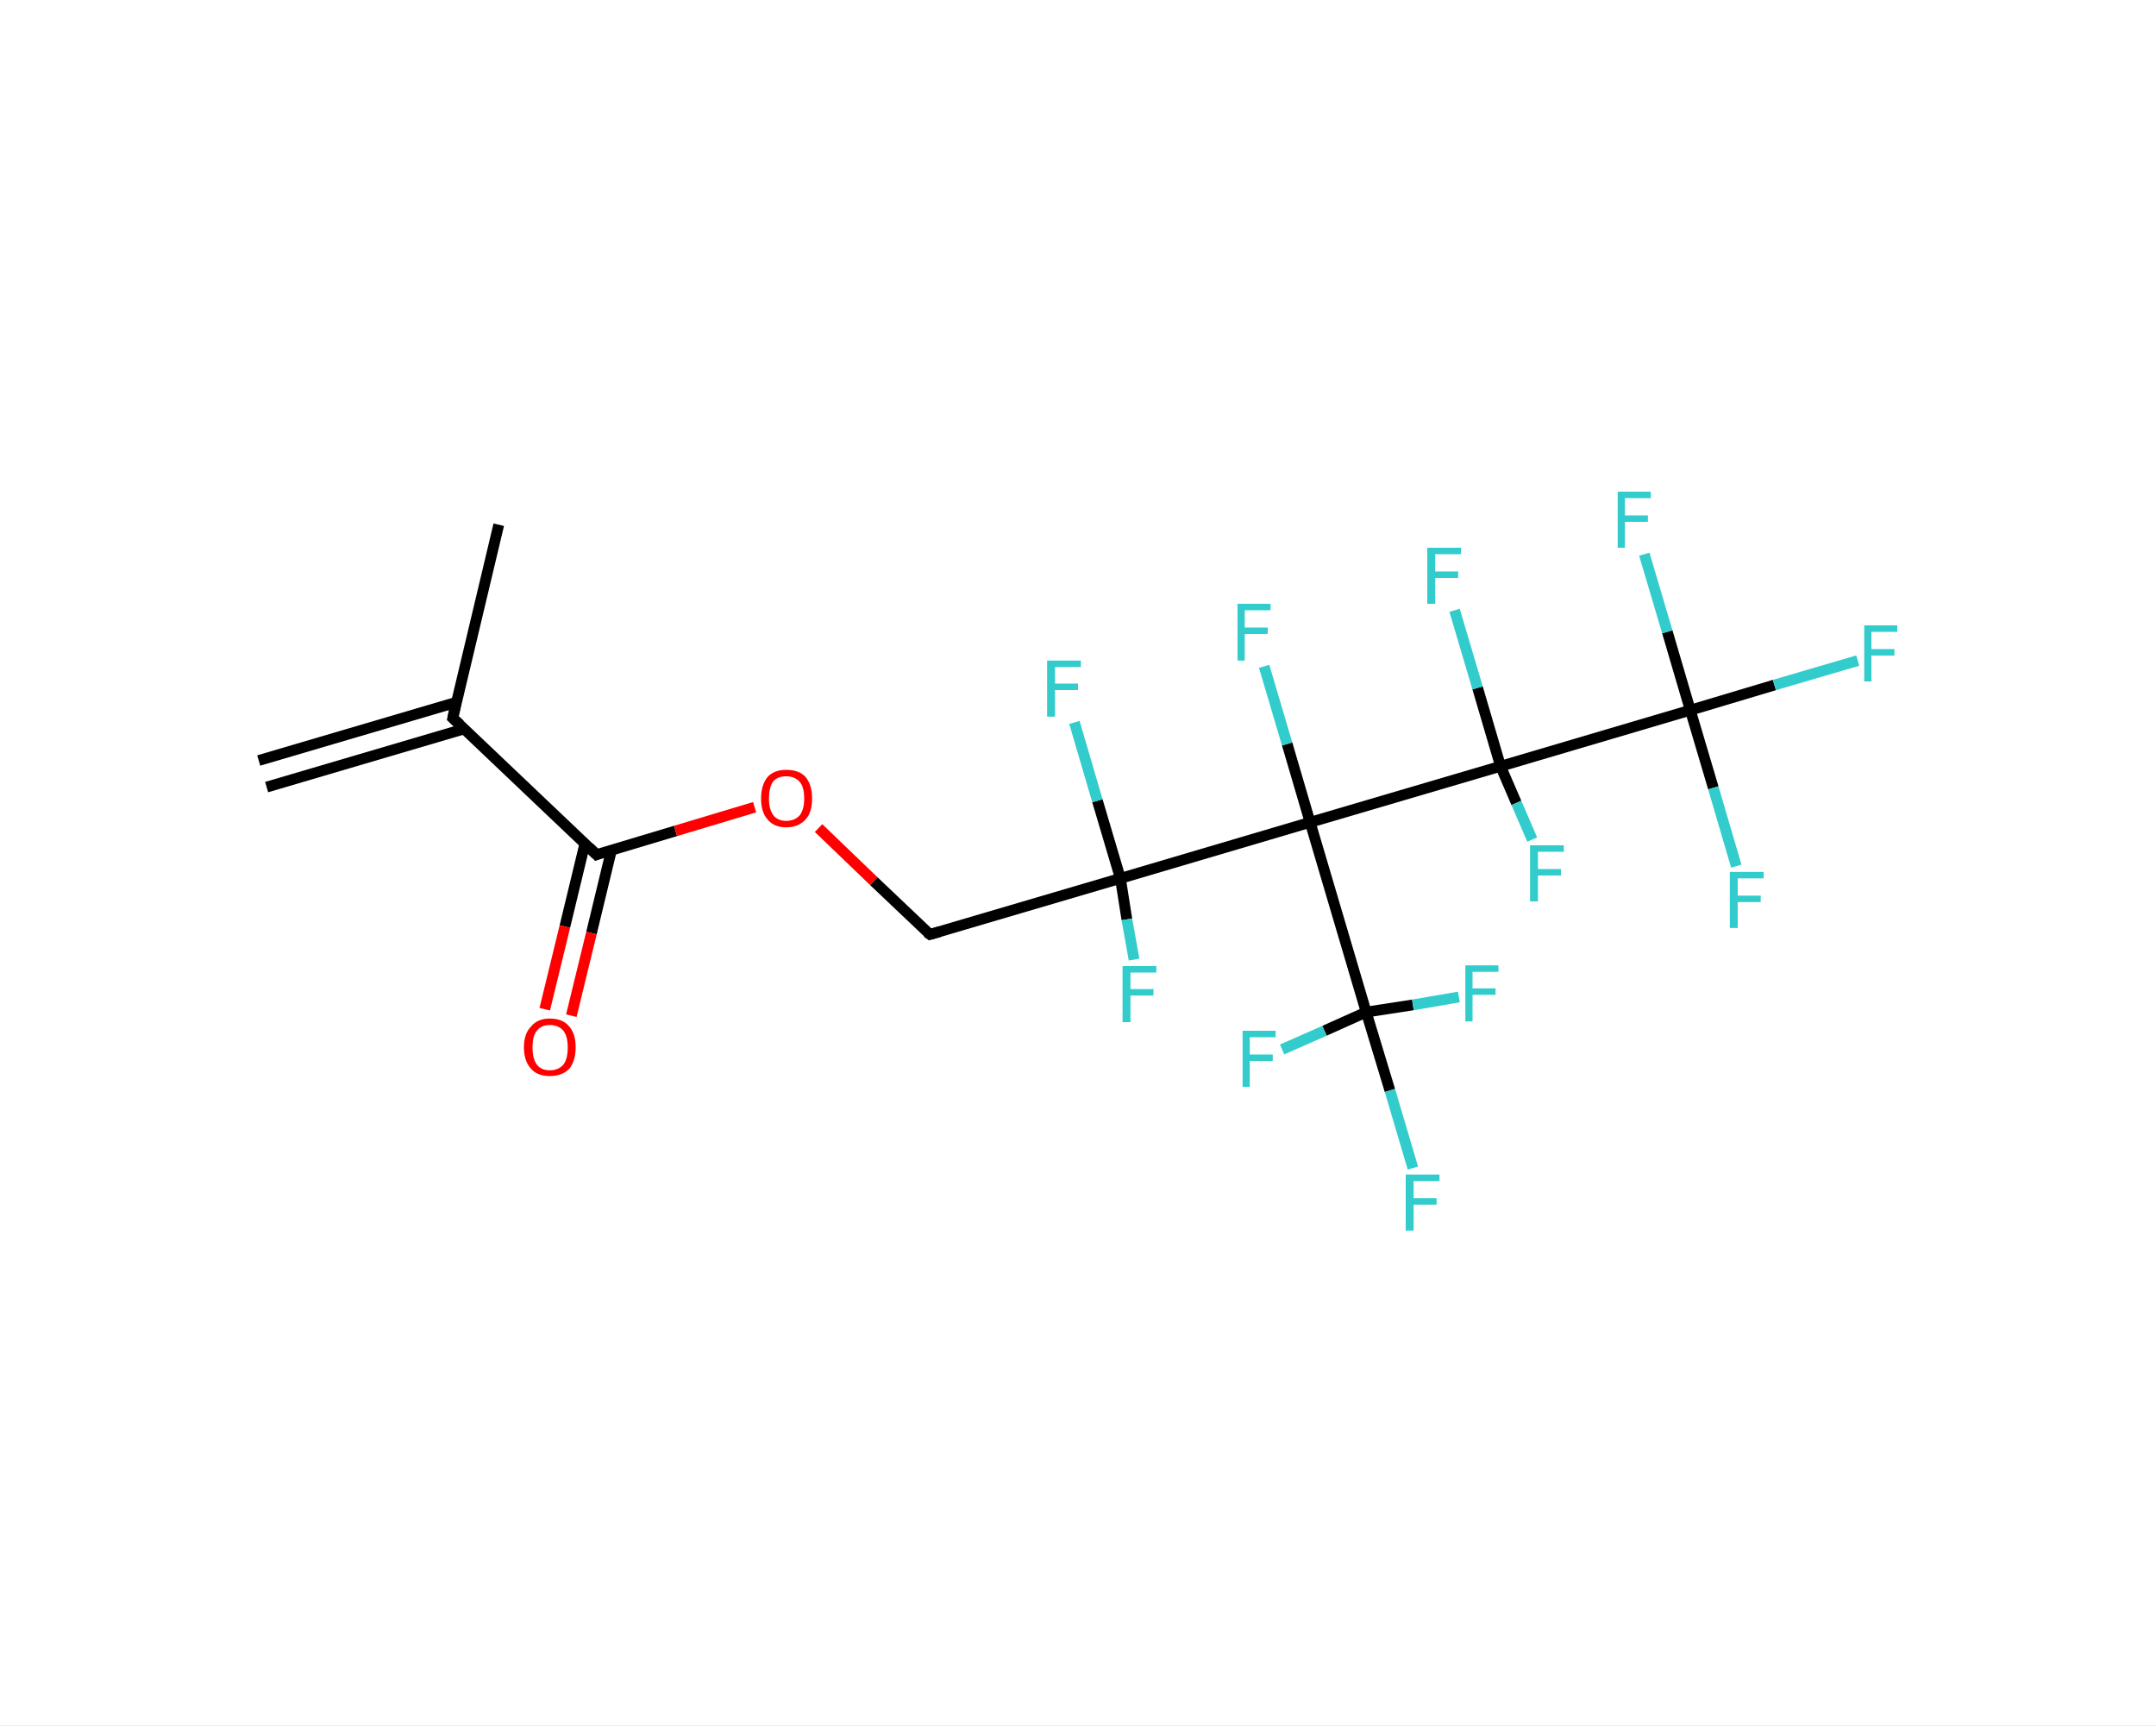
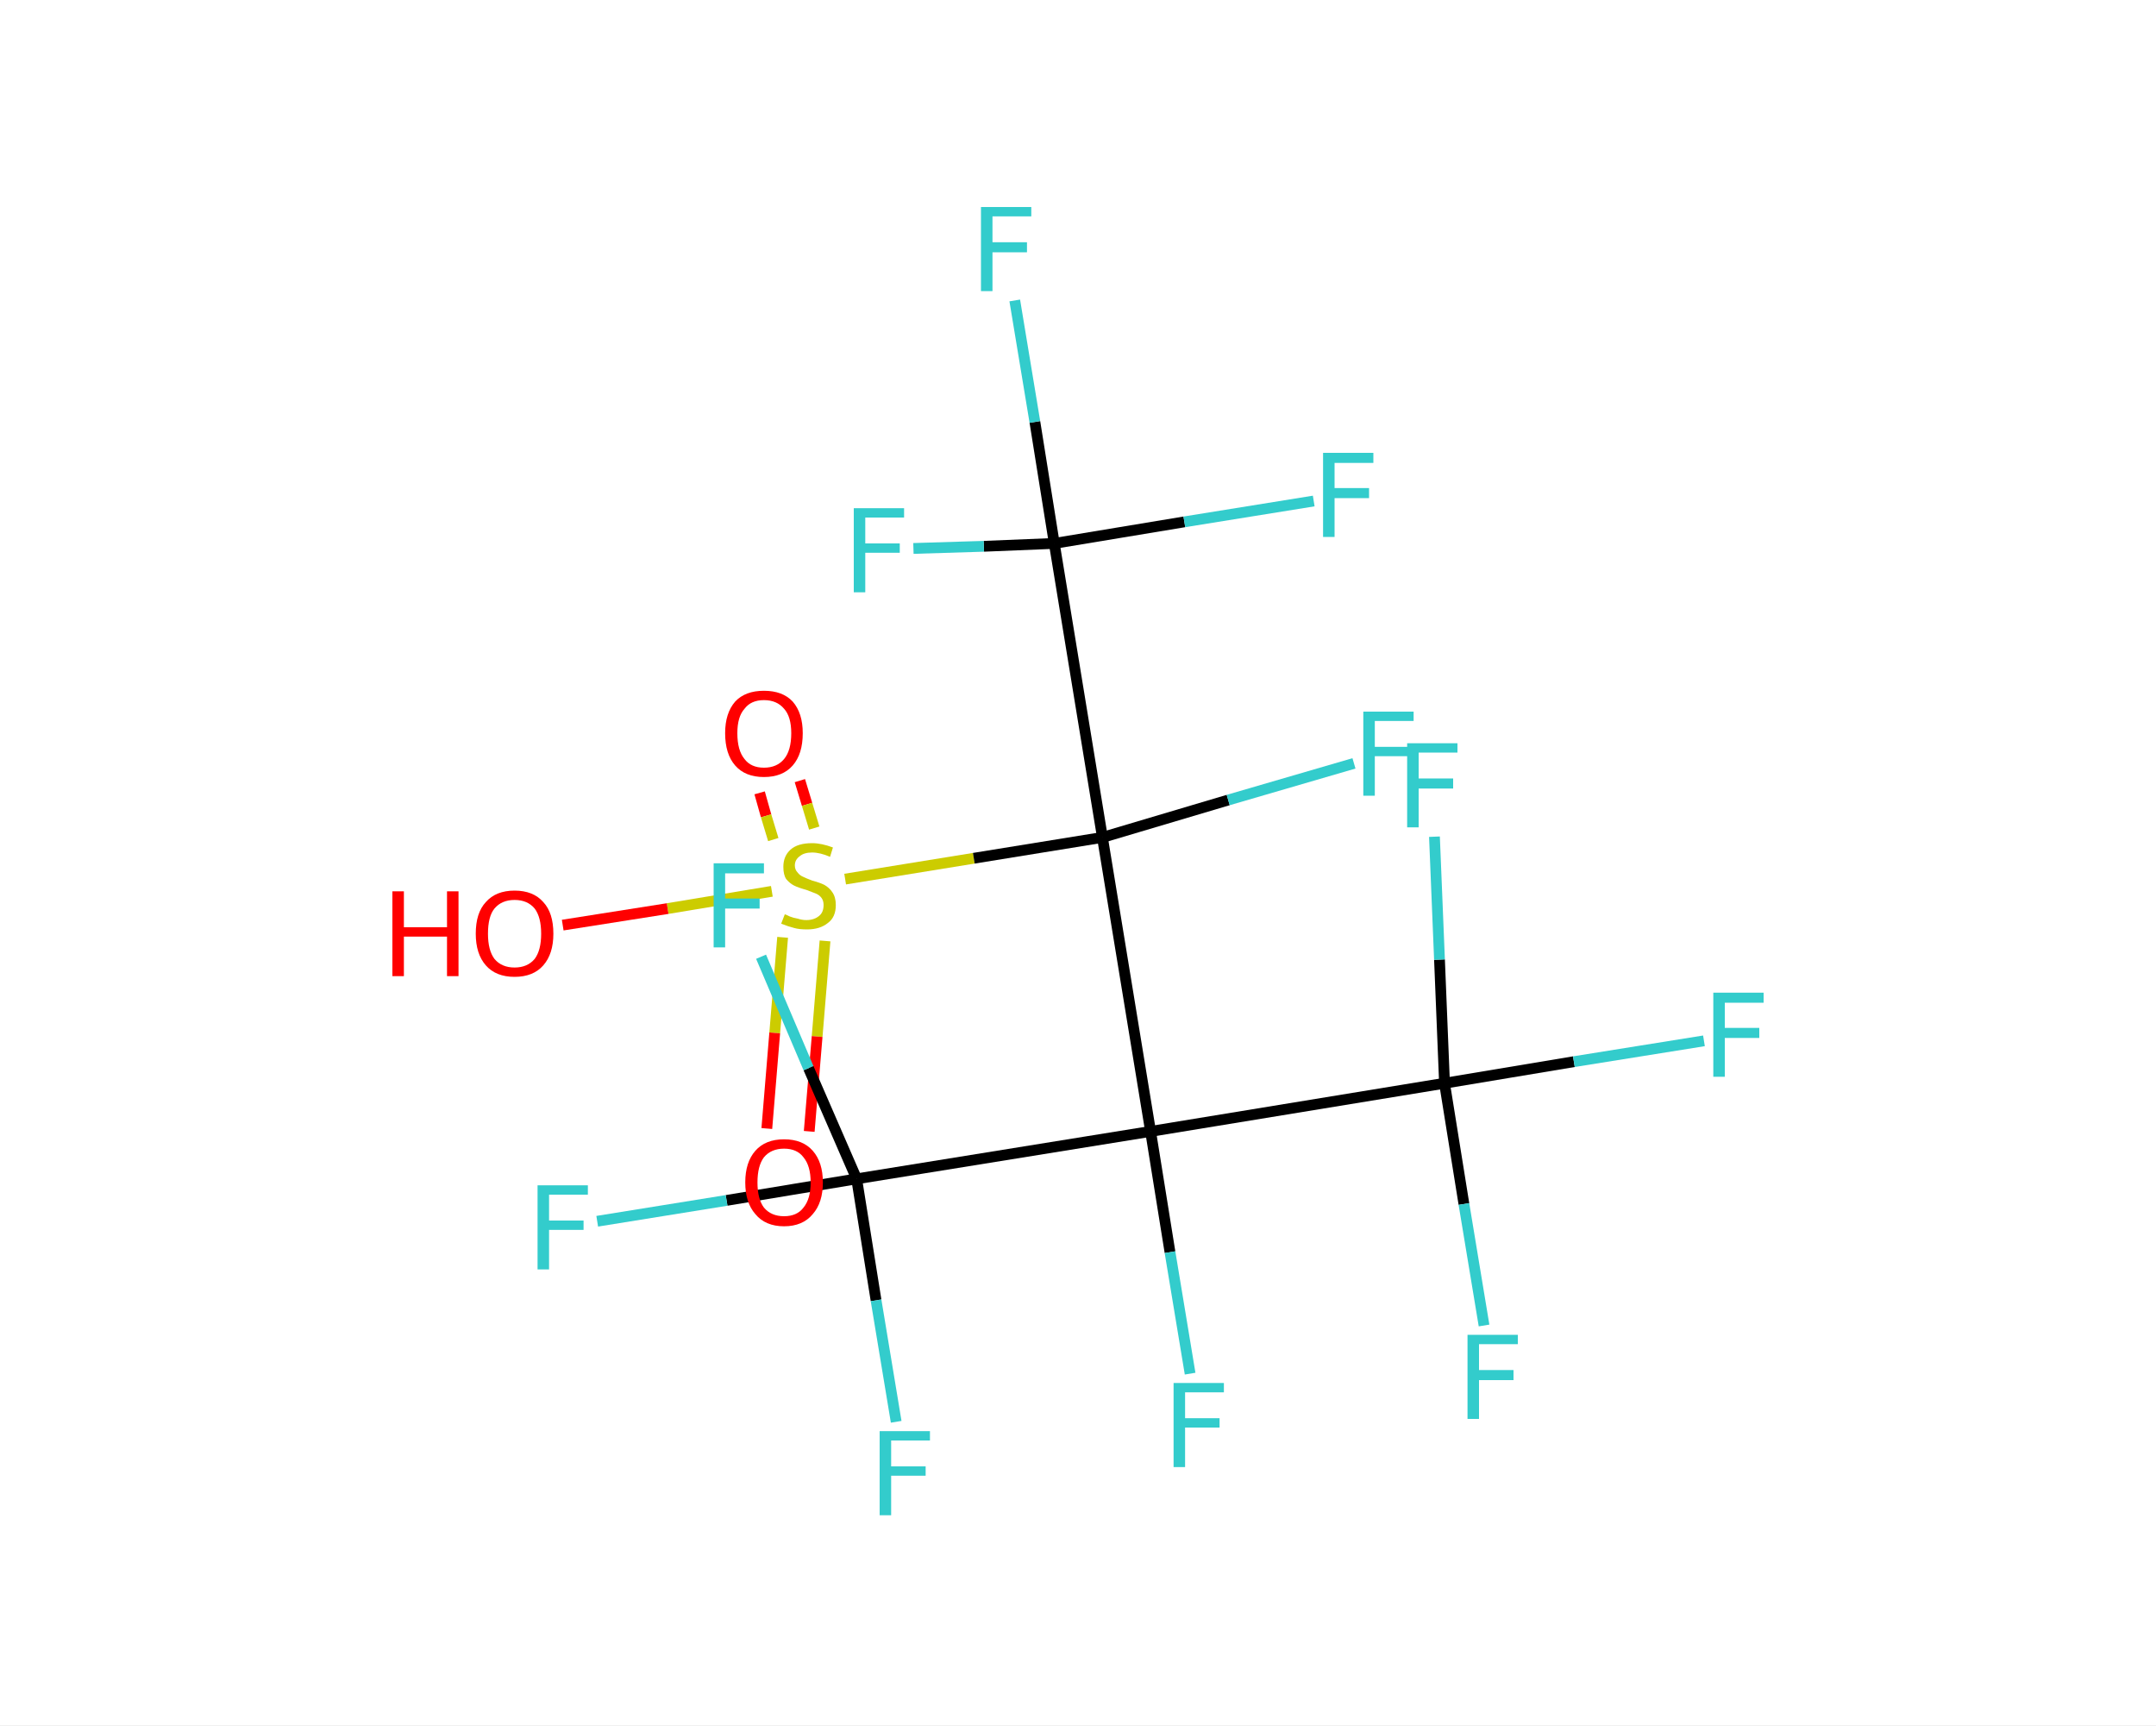
<svg xmlns="http://www.w3.org/2000/svg" version="1.1" baseProfile="full" xml:space="preserve" width="300px" height="240px" viewBox="0 0 300 240">
  <rect style="opacity:1.0;fill:#FFFFFF;stroke:none" width="300.0" height="240.0" x="0.0" y="0.0"> </rect>
-   <path class="bond-0 atom-0 atom-1" d="M 36.0,105.8 L 63.5,97.7" style="fill:none;fill-rule:evenodd;stroke:#000000;stroke-width:1.5px;stroke-linecap:butt;stroke-linejoin:miter;stroke-opacity:1" />
-   <path class="bond-0 atom-0 atom-1" d="M 37.1,109.5 L 64.6,101.4" style="fill:none;fill-rule:evenodd;stroke:#000000;stroke-width:1.5px;stroke-linecap:butt;stroke-linejoin:miter;stroke-opacity:1" />
-   <path class="bond-1 atom-1 atom-2" d="M 63.0,99.9 L 69.4,73.0" style="fill:none;fill-rule:evenodd;stroke:#000000;stroke-width:1.5px;stroke-linecap:butt;stroke-linejoin:miter;stroke-opacity:1" />
-   <path class="bond-2 atom-1 atom-3" d="M 63.0,99.9 L 83.0,118.9" style="fill:none;fill-rule:evenodd;stroke:#000000;stroke-width:1.5px;stroke-linecap:butt;stroke-linejoin:miter;stroke-opacity:1" />
-   <path class="bond-3 atom-3 atom-4" d="M 81.4,117.3 L 78.6,128.9" style="fill:none;fill-rule:evenodd;stroke:#000000;stroke-width:1.5px;stroke-linecap:butt;stroke-linejoin:miter;stroke-opacity:1" />
-   <path class="bond-3 atom-3 atom-4" d="M 78.6,128.9 L 75.8,140.4" style="fill:none;fill-rule:evenodd;stroke:#FF0000;stroke-width:1.5px;stroke-linecap:butt;stroke-linejoin:miter;stroke-opacity:1" />
-   <path class="bond-3 atom-3 atom-4" d="M 85.1,118.2 L 82.3,129.8" style="fill:none;fill-rule:evenodd;stroke:#000000;stroke-width:1.5px;stroke-linecap:butt;stroke-linejoin:miter;stroke-opacity:1" />
-   <path class="bond-3 atom-3 atom-4" d="M 82.3,129.8 L 79.5,141.3" style="fill:none;fill-rule:evenodd;stroke:#FF0000;stroke-width:1.5px;stroke-linecap:butt;stroke-linejoin:miter;stroke-opacity:1" />
-   <path class="bond-4 atom-3 atom-5" d="M 83.0,118.9 L 94.0,115.6" style="fill:none;fill-rule:evenodd;stroke:#000000;stroke-width:1.5px;stroke-linecap:butt;stroke-linejoin:miter;stroke-opacity:1" />
-   <path class="bond-4 atom-3 atom-5" d="M 94.0,115.6 L 105.0,112.3" style="fill:none;fill-rule:evenodd;stroke:#FF0000;stroke-width:1.5px;stroke-linecap:butt;stroke-linejoin:miter;stroke-opacity:1" />
-   <path class="bond-5 atom-5 atom-6" d="M 113.9,115.2 L 121.6,122.6" style="fill:none;fill-rule:evenodd;stroke:#FF0000;stroke-width:1.5px;stroke-linecap:butt;stroke-linejoin:miter;stroke-opacity:1" />
-   <path class="bond-5 atom-5 atom-6" d="M 121.6,122.6 L 129.4,130.0" style="fill:none;fill-rule:evenodd;stroke:#000000;stroke-width:1.5px;stroke-linecap:butt;stroke-linejoin:miter;stroke-opacity:1" />
-   <path class="bond-6 atom-6 atom-7" d="M 129.4,130.0 L 155.9,122.2" style="fill:none;fill-rule:evenodd;stroke:#000000;stroke-width:1.5px;stroke-linecap:butt;stroke-linejoin:miter;stroke-opacity:1" />
-   <path class="bond-7 atom-7 atom-8" d="M 155.9,122.2 L 156.8,127.9" style="fill:none;fill-rule:evenodd;stroke:#000000;stroke-width:1.5px;stroke-linecap:butt;stroke-linejoin:miter;stroke-opacity:1" />
-   <path class="bond-7 atom-7 atom-8" d="M 156.8,127.9 L 157.8,133.5" style="fill:none;fill-rule:evenodd;stroke:#33CCCC;stroke-width:1.5px;stroke-linecap:butt;stroke-linejoin:miter;stroke-opacity:1" />
-   <path class="bond-8 atom-7 atom-9" d="M 155.9,122.2 L 152.7,111.4" style="fill:none;fill-rule:evenodd;stroke:#000000;stroke-width:1.5px;stroke-linecap:butt;stroke-linejoin:miter;stroke-opacity:1" />
-   <path class="bond-8 atom-7 atom-9" d="M 152.7,111.4 L 149.5,100.5" style="fill:none;fill-rule:evenodd;stroke:#33CCCC;stroke-width:1.5px;stroke-linecap:butt;stroke-linejoin:miter;stroke-opacity:1" />
-   <path class="bond-9 atom-7 atom-10" d="M 155.9,122.2 L 182.3,114.4" style="fill:none;fill-rule:evenodd;stroke:#000000;stroke-width:1.5px;stroke-linecap:butt;stroke-linejoin:miter;stroke-opacity:1" />
-   <path class="bond-10 atom-10 atom-11" d="M 182.3,114.4 L 179.1,103.5" style="fill:none;fill-rule:evenodd;stroke:#000000;stroke-width:1.5px;stroke-linecap:butt;stroke-linejoin:miter;stroke-opacity:1" />
-   <path class="bond-10 atom-10 atom-11" d="M 179.1,103.5 L 175.9,92.7" style="fill:none;fill-rule:evenodd;stroke:#33CCCC;stroke-width:1.5px;stroke-linecap:butt;stroke-linejoin:miter;stroke-opacity:1" />
-   <path class="bond-11 atom-10 atom-12" d="M 182.3,114.4 L 190.1,140.8" style="fill:none;fill-rule:evenodd;stroke:#000000;stroke-width:1.5px;stroke-linecap:butt;stroke-linejoin:miter;stroke-opacity:1" />
-   <path class="bond-12 atom-12 atom-13" d="M 190.1,140.8 L 193.4,151.7" style="fill:none;fill-rule:evenodd;stroke:#000000;stroke-width:1.5px;stroke-linecap:butt;stroke-linejoin:miter;stroke-opacity:1" />
-   <path class="bond-12 atom-12 atom-13" d="M 193.4,151.7 L 196.6,162.5" style="fill:none;fill-rule:evenodd;stroke:#33CCCC;stroke-width:1.5px;stroke-linecap:butt;stroke-linejoin:miter;stroke-opacity:1" />
-   <path class="bond-13 atom-12 atom-14" d="M 190.1,140.8 L 196.6,139.8" style="fill:none;fill-rule:evenodd;stroke:#000000;stroke-width:1.5px;stroke-linecap:butt;stroke-linejoin:miter;stroke-opacity:1" />
-   <path class="bond-13 atom-12 atom-14" d="M 196.6,139.8 L 203.0,138.7" style="fill:none;fill-rule:evenodd;stroke:#33CCCC;stroke-width:1.5px;stroke-linecap:butt;stroke-linejoin:miter;stroke-opacity:1" />
-   <path class="bond-14 atom-12 atom-15" d="M 190.1,140.8 L 184.3,143.4" style="fill:none;fill-rule:evenodd;stroke:#000000;stroke-width:1.5px;stroke-linecap:butt;stroke-linejoin:miter;stroke-opacity:1" />
-   <path class="bond-14 atom-12 atom-15" d="M 184.3,143.4 L 178.4,146.0" style="fill:none;fill-rule:evenodd;stroke:#33CCCC;stroke-width:1.5px;stroke-linecap:butt;stroke-linejoin:miter;stroke-opacity:1" />
-   <path class="bond-15 atom-10 atom-16" d="M 182.3,114.4 L 208.8,106.6" style="fill:none;fill-rule:evenodd;stroke:#000000;stroke-width:1.5px;stroke-linecap:butt;stroke-linejoin:miter;stroke-opacity:1" />
-   <path class="bond-16 atom-16 atom-17" d="M 208.8,106.6 L 205.6,95.7" style="fill:none;fill-rule:evenodd;stroke:#000000;stroke-width:1.5px;stroke-linecap:butt;stroke-linejoin:miter;stroke-opacity:1" />
-   <path class="bond-16 atom-16 atom-17" d="M 205.6,95.7 L 202.4,84.9" style="fill:none;fill-rule:evenodd;stroke:#33CCCC;stroke-width:1.5px;stroke-linecap:butt;stroke-linejoin:miter;stroke-opacity:1" />
-   <path class="bond-17 atom-16 atom-18" d="M 208.8,106.6 L 211.0,111.7" style="fill:none;fill-rule:evenodd;stroke:#000000;stroke-width:1.5px;stroke-linecap:butt;stroke-linejoin:miter;stroke-opacity:1" />
-   <path class="bond-17 atom-16 atom-18" d="M 211.0,111.7 L 213.2,116.8" style="fill:none;fill-rule:evenodd;stroke:#33CCCC;stroke-width:1.5px;stroke-linecap:butt;stroke-linejoin:miter;stroke-opacity:1" />
-   <path class="bond-18 atom-16 atom-19" d="M 208.8,106.6 L 235.2,98.8" style="fill:none;fill-rule:evenodd;stroke:#000000;stroke-width:1.5px;stroke-linecap:butt;stroke-linejoin:miter;stroke-opacity:1" />
-   <path class="bond-19 atom-19 atom-20" d="M 235.2,98.8 L 246.9,95.3" style="fill:none;fill-rule:evenodd;stroke:#000000;stroke-width:1.5px;stroke-linecap:butt;stroke-linejoin:miter;stroke-opacity:1" />
-   <path class="bond-19 atom-19 atom-20" d="M 246.9,95.3 L 258.5,91.9" style="fill:none;fill-rule:evenodd;stroke:#33CCCC;stroke-width:1.5px;stroke-linecap:butt;stroke-linejoin:miter;stroke-opacity:1" />
-   <path class="bond-20 atom-19 atom-21" d="M 235.2,98.8 L 238.4,109.6" style="fill:none;fill-rule:evenodd;stroke:#000000;stroke-width:1.5px;stroke-linecap:butt;stroke-linejoin:miter;stroke-opacity:1" />
-   <path class="bond-20 atom-19 atom-21" d="M 238.4,109.6 L 241.6,120.5" style="fill:none;fill-rule:evenodd;stroke:#33CCCC;stroke-width:1.5px;stroke-linecap:butt;stroke-linejoin:miter;stroke-opacity:1" />
-   <path class="bond-21 atom-19 atom-22" d="M 235.2,98.8 L 232.0,87.9" style="fill:none;fill-rule:evenodd;stroke:#000000;stroke-width:1.5px;stroke-linecap:butt;stroke-linejoin:miter;stroke-opacity:1" />
-   <path class="bond-21 atom-19 atom-22" d="M 232.0,87.9 L 228.8,77.1" style="fill:none;fill-rule:evenodd;stroke:#33CCCC;stroke-width:1.5px;stroke-linecap:butt;stroke-linejoin:miter;stroke-opacity:1" />
-   <path d="M 63.3,98.5 L 63.0,99.9 L 64.0,100.8" style="fill:none;stroke:#000000;stroke-width:1.5px;stroke-linecap:butt;stroke-linejoin:miter;stroke-miterlimit:10;stroke-opacity:1;" />
-   <path d="M 82.0,117.9 L 83.0,118.9 L 83.5,118.7" style="fill:none;stroke:#000000;stroke-width:1.5px;stroke-linecap:butt;stroke-linejoin:miter;stroke-miterlimit:10;stroke-opacity:1;" />
-   <path d="M 129.0,129.7 L 129.4,130.0 L 130.8,129.6" style="fill:none;stroke:#000000;stroke-width:1.5px;stroke-linecap:butt;stroke-linejoin:miter;stroke-miterlimit:10;stroke-opacity:1;" />
-   <path class="atom-4" d="M 72.9 145.7 Q 72.9 143.8, 73.9 142.8 Q 74.8 141.7, 76.5 141.7 Q 78.3 141.7, 79.2 142.8 Q 80.1 143.8, 80.1 145.7 Q 80.1 147.6, 79.2 148.7 Q 78.2 149.7, 76.5 149.7 Q 74.8 149.7, 73.9 148.7 Q 72.9 147.6, 72.9 145.7 M 76.5 148.9 Q 77.7 148.9, 78.4 148.1 Q 79.0 147.3, 79.0 145.7 Q 79.0 144.2, 78.4 143.4 Q 77.7 142.6, 76.5 142.6 Q 75.3 142.6, 74.7 143.4 Q 74.1 144.1, 74.1 145.7 Q 74.1 147.3, 74.7 148.1 Q 75.3 148.9, 76.5 148.9 " fill="#FF0000" />
-   <path class="atom-5" d="M 105.9 111.1 Q 105.9 109.2, 106.8 108.1 Q 107.7 107.1, 109.4 107.1 Q 111.2 107.1, 112.1 108.1 Q 113.0 109.2, 113.0 111.1 Q 113.0 113.0, 112.1 114.0 Q 111.1 115.1, 109.4 115.1 Q 107.7 115.1, 106.8 114.0 Q 105.9 113.0, 105.9 111.1 M 109.4 114.2 Q 110.6 114.2, 111.3 113.4 Q 111.9 112.6, 111.9 111.1 Q 111.9 109.5, 111.3 108.8 Q 110.6 108.0, 109.4 108.0 Q 108.2 108.0, 107.6 108.7 Q 107.0 109.5, 107.0 111.1 Q 107.0 112.6, 107.6 113.4 Q 108.2 114.2, 109.4 114.2 " fill="#FF0000" />
-   <path class="atom-8" d="M 156.2 134.4 L 160.9 134.4 L 160.9 135.3 L 157.3 135.3 L 157.3 137.6 L 160.5 137.6 L 160.5 138.5 L 157.3 138.5 L 157.3 142.2 L 156.2 142.2 L 156.2 134.4 " fill="#33CCCC" />
-   <path class="atom-9" d="M 145.7 91.9 L 150.4 91.9 L 150.4 92.8 L 146.8 92.8 L 146.8 95.1 L 150.0 95.1 L 150.0 96.0 L 146.8 96.0 L 146.8 99.7 L 145.7 99.7 L 145.7 91.9 " fill="#33CCCC" />
-   <path class="atom-11" d="M 172.2 84.0 L 176.8 84.0 L 176.8 84.9 L 173.2 84.9 L 173.2 87.3 L 176.4 87.3 L 176.4 88.2 L 173.2 88.2 L 173.2 91.9 L 172.2 91.9 L 172.2 84.0 " fill="#33CCCC" />
-   <path class="atom-13" d="M 195.6 163.4 L 200.3 163.4 L 200.3 164.3 L 196.7 164.3 L 196.7 166.7 L 199.9 166.7 L 199.9 167.6 L 196.7 167.6 L 196.7 171.2 L 195.6 171.2 L 195.6 163.4 " fill="#33CCCC" />
-   <path class="atom-14" d="M 203.9 134.3 L 208.5 134.3 L 208.5 135.2 L 204.9 135.2 L 204.9 137.5 L 208.1 137.5 L 208.1 138.4 L 204.9 138.4 L 204.9 142.1 L 203.9 142.1 L 203.9 134.3 " fill="#33CCCC" />
-   <path class="atom-15" d="M 172.9 143.4 L 177.5 143.4 L 177.5 144.3 L 173.9 144.3 L 173.9 146.7 L 177.1 146.7 L 177.1 147.6 L 173.9 147.6 L 173.9 151.2 L 172.9 151.2 L 172.9 143.4 " fill="#33CCCC" />
-   <path class="atom-17" d="M 198.6 76.2 L 203.3 76.2 L 203.3 77.1 L 199.7 77.1 L 199.7 79.5 L 202.9 79.5 L 202.9 80.4 L 199.7 80.4 L 199.7 84.0 L 198.6 84.0 L 198.6 76.2 " fill="#33CCCC" />
-   <path class="atom-18" d="M 212.9 117.6 L 217.6 117.6 L 217.6 118.5 L 214.0 118.5 L 214.0 120.9 L 217.2 120.9 L 217.2 121.8 L 214.0 121.8 L 214.0 125.4 L 212.9 125.4 L 212.9 117.6 " fill="#33CCCC" />
-   <path class="atom-20" d="M 259.4 87.0 L 264.0 87.0 L 264.0 87.9 L 260.4 87.9 L 260.4 90.3 L 263.6 90.3 L 263.6 91.2 L 260.4 91.2 L 260.4 94.8 L 259.4 94.8 L 259.4 87.0 " fill="#33CCCC" />
-   <path class="atom-21" d="M 240.7 121.3 L 245.4 121.3 L 245.4 122.2 L 241.8 122.2 L 241.8 124.6 L 245.0 124.6 L 245.0 125.5 L 241.8 125.5 L 241.8 129.1 L 240.7 129.1 L 240.7 121.3 " fill="#33CCCC" />
-   <path class="atom-22" d="M 225.1 68.4 L 229.7 68.4 L 229.7 69.3 L 226.1 69.3 L 226.1 71.7 L 229.3 71.7 L 229.3 72.6 L 226.1 72.6 L 226.1 76.2 L 225.1 76.2 L 225.1 68.4 " fill="#33CCCC" />
+   <path class="bond-0 atom-0 atom-1" d="M 111.3,108.6 L 112.3,111.9" style="fill:none;fill-rule:evenodd;stroke:#FF0000;stroke-width:1.5px;stroke-linecap:butt;stroke-linejoin:miter;stroke-opacity:1" />
+   <path class="bond-0 atom-0 atom-1" d="M 112.3,111.9 L 113.3,115.2" style="fill:none;fill-rule:evenodd;stroke:#CCCC00;stroke-width:1.5px;stroke-linecap:butt;stroke-linejoin:miter;stroke-opacity:1" />
+   <path class="bond-0 atom-0 atom-1" d="M 105.7,110.3 L 106.6,113.5" style="fill:none;fill-rule:evenodd;stroke:#FF0000;stroke-width:1.5px;stroke-linecap:butt;stroke-linejoin:miter;stroke-opacity:1" />
+   <path class="bond-0 atom-0 atom-1" d="M 106.6,113.5 L 107.6,116.8" style="fill:none;fill-rule:evenodd;stroke:#CCCC00;stroke-width:1.5px;stroke-linecap:butt;stroke-linejoin:miter;stroke-opacity:1" />
+   <path class="bond-1 atom-1 atom-2" d="M 108.9,130.4 L 107.8,143.7" style="fill:none;fill-rule:evenodd;stroke:#CCCC00;stroke-width:1.5px;stroke-linecap:butt;stroke-linejoin:miter;stroke-opacity:1" />
+   <path class="bond-1 atom-1 atom-2" d="M 107.8,143.7 L 106.7,157.0" style="fill:none;fill-rule:evenodd;stroke:#FF0000;stroke-width:1.5px;stroke-linecap:butt;stroke-linejoin:miter;stroke-opacity:1" />
+   <path class="bond-1 atom-1 atom-2" d="M 114.8,130.9 L 113.7,144.2" style="fill:none;fill-rule:evenodd;stroke:#CCCC00;stroke-width:1.5px;stroke-linecap:butt;stroke-linejoin:miter;stroke-opacity:1" />
+   <path class="bond-1 atom-1 atom-2" d="M 113.7,144.2 L 112.6,157.4" style="fill:none;fill-rule:evenodd;stroke:#FF0000;stroke-width:1.5px;stroke-linecap:butt;stroke-linejoin:miter;stroke-opacity:1" />
+   <path class="bond-2 atom-1 atom-3" d="M 107.4,124.0 L 92.9,126.4" style="fill:none;fill-rule:evenodd;stroke:#CCCC00;stroke-width:1.5px;stroke-linecap:butt;stroke-linejoin:miter;stroke-opacity:1" />
+   <path class="bond-2 atom-1 atom-3" d="M 92.9,126.4 L 78.3,128.7" style="fill:none;fill-rule:evenodd;stroke:#FF0000;stroke-width:1.5px;stroke-linecap:butt;stroke-linejoin:miter;stroke-opacity:1" />
+   <path class="bond-3 atom-1 atom-4" d="M 117.6,122.3 L 135.5,119.4" style="fill:none;fill-rule:evenodd;stroke:#CCCC00;stroke-width:1.5px;stroke-linecap:butt;stroke-linejoin:miter;stroke-opacity:1" />
+   <path class="bond-3 atom-1 atom-4" d="M 135.5,119.4 L 153.4,116.5" style="fill:none;fill-rule:evenodd;stroke:#000000;stroke-width:1.5px;stroke-linecap:butt;stroke-linejoin:miter;stroke-opacity:1" />
+   <path class="bond-4 atom-4 atom-5" d="M 153.4,116.5 L 170.9,111.3" style="fill:none;fill-rule:evenodd;stroke:#000000;stroke-width:1.5px;stroke-linecap:butt;stroke-linejoin:miter;stroke-opacity:1" />
+   <path class="bond-4 atom-4 atom-5" d="M 170.9,111.3 L 188.4,106.2" style="fill:none;fill-rule:evenodd;stroke:#33CCCC;stroke-width:1.5px;stroke-linecap:butt;stroke-linejoin:miter;stroke-opacity:1" />
+   <path class="bond-5 atom-4 atom-6" d="M 153.4,116.5 L 146.7,75.6" style="fill:none;fill-rule:evenodd;stroke:#000000;stroke-width:1.5px;stroke-linecap:butt;stroke-linejoin:miter;stroke-opacity:1" />
+   <path class="bond-6 atom-6 atom-7" d="M 146.7,75.6 L 144.0,58.7" style="fill:none;fill-rule:evenodd;stroke:#000000;stroke-width:1.5px;stroke-linecap:butt;stroke-linejoin:miter;stroke-opacity:1" />
+   <path class="bond-6 atom-6 atom-7" d="M 144.0,58.7 L 141.2,41.8" style="fill:none;fill-rule:evenodd;stroke:#33CCCC;stroke-width:1.5px;stroke-linecap:butt;stroke-linejoin:miter;stroke-opacity:1" />
+   <path class="bond-7 atom-6 atom-8" d="M 146.7,75.6 L 136.9,76.0" style="fill:none;fill-rule:evenodd;stroke:#000000;stroke-width:1.5px;stroke-linecap:butt;stroke-linejoin:miter;stroke-opacity:1" />
+   <path class="bond-7 atom-6 atom-8" d="M 136.9,76.0 L 127.1,76.3" style="fill:none;fill-rule:evenodd;stroke:#33CCCC;stroke-width:1.5px;stroke-linecap:butt;stroke-linejoin:miter;stroke-opacity:1" />
+   <path class="bond-8 atom-6 atom-9" d="M 146.7,75.6 L 164.8,72.6" style="fill:none;fill-rule:evenodd;stroke:#000000;stroke-width:1.5px;stroke-linecap:butt;stroke-linejoin:miter;stroke-opacity:1" />
+   <path class="bond-8 atom-6 atom-9" d="M 164.8,72.6 L 182.8,69.7" style="fill:none;fill-rule:evenodd;stroke:#33CCCC;stroke-width:1.5px;stroke-linecap:butt;stroke-linejoin:miter;stroke-opacity:1" />
+   <path class="bond-9 atom-4 atom-10" d="M 153.4,116.5 L 160.1,157.4" style="fill:none;fill-rule:evenodd;stroke:#000000;stroke-width:1.5px;stroke-linecap:butt;stroke-linejoin:miter;stroke-opacity:1" />
+   <path class="bond-10 atom-10 atom-11" d="M 160.1,157.4 L 162.8,174.2" style="fill:none;fill-rule:evenodd;stroke:#000000;stroke-width:1.5px;stroke-linecap:butt;stroke-linejoin:miter;stroke-opacity:1" />
+   <path class="bond-10 atom-10 atom-11" d="M 162.8,174.2 L 165.6,191.1" style="fill:none;fill-rule:evenodd;stroke:#33CCCC;stroke-width:1.5px;stroke-linecap:butt;stroke-linejoin:miter;stroke-opacity:1" />
+   <path class="bond-11 atom-10 atom-12" d="M 160.1,157.4 L 201.0,150.7" style="fill:none;fill-rule:evenodd;stroke:#000000;stroke-width:1.5px;stroke-linecap:butt;stroke-linejoin:miter;stroke-opacity:1" />
+   <path class="bond-12 atom-12 atom-13" d="M 201.0,150.7 L 219.0,147.7" style="fill:none;fill-rule:evenodd;stroke:#000000;stroke-width:1.5px;stroke-linecap:butt;stroke-linejoin:miter;stroke-opacity:1" />
+   <path class="bond-12 atom-12 atom-13" d="M 219.0,147.7 L 237.1,144.8" style="fill:none;fill-rule:evenodd;stroke:#33CCCC;stroke-width:1.5px;stroke-linecap:butt;stroke-linejoin:miter;stroke-opacity:1" />
+   <path class="bond-13 atom-12 atom-14" d="M 201.0,150.7 L 203.7,167.5" style="fill:none;fill-rule:evenodd;stroke:#000000;stroke-width:1.5px;stroke-linecap:butt;stroke-linejoin:miter;stroke-opacity:1" />
+   <path class="bond-13 atom-12 atom-14" d="M 203.7,167.5 L 206.5,184.4" style="fill:none;fill-rule:evenodd;stroke:#33CCCC;stroke-width:1.5px;stroke-linecap:butt;stroke-linejoin:miter;stroke-opacity:1" />
+   <path class="bond-14 atom-12 atom-15" d="M 201.0,150.7 L 200.3,133.5" style="fill:none;fill-rule:evenodd;stroke:#000000;stroke-width:1.5px;stroke-linecap:butt;stroke-linejoin:miter;stroke-opacity:1" />
+   <path class="bond-14 atom-12 atom-15" d="M 200.3,133.5 L 199.6,116.4" style="fill:none;fill-rule:evenodd;stroke:#33CCCC;stroke-width:1.5px;stroke-linecap:butt;stroke-linejoin:miter;stroke-opacity:1" />
+   <path class="bond-15 atom-10 atom-16" d="M 160.1,157.4 L 119.2,164.0" style="fill:none;fill-rule:evenodd;stroke:#000000;stroke-width:1.5px;stroke-linecap:butt;stroke-linejoin:miter;stroke-opacity:1" />
+   <path class="bond-16 atom-16 atom-17" d="M 119.2,164.0 L 101.1,167.0" style="fill:none;fill-rule:evenodd;stroke:#000000;stroke-width:1.5px;stroke-linecap:butt;stroke-linejoin:miter;stroke-opacity:1" />
+   <path class="bond-16 atom-16 atom-17" d="M 101.1,167.0 L 83.1,169.9" style="fill:none;fill-rule:evenodd;stroke:#33CCCC;stroke-width:1.5px;stroke-linecap:butt;stroke-linejoin:miter;stroke-opacity:1" />
+   <path class="bond-17 atom-16 atom-18" d="M 119.2,164.0 L 121.9,180.9" style="fill:none;fill-rule:evenodd;stroke:#000000;stroke-width:1.5px;stroke-linecap:butt;stroke-linejoin:miter;stroke-opacity:1" />
+   <path class="bond-17 atom-16 atom-18" d="M 121.9,180.9 L 124.7,197.8" style="fill:none;fill-rule:evenodd;stroke:#33CCCC;stroke-width:1.5px;stroke-linecap:butt;stroke-linejoin:miter;stroke-opacity:1" />
+   <path class="bond-18 atom-16 atom-19" d="M 119.2,164.0 L 112.5,148.6" style="fill:none;fill-rule:evenodd;stroke:#000000;stroke-width:1.5px;stroke-linecap:butt;stroke-linejoin:miter;stroke-opacity:1" />
+   <path class="bond-18 atom-16 atom-19" d="M 112.5,148.6 L 105.9,133.1" style="fill:none;fill-rule:evenodd;stroke:#33CCCC;stroke-width:1.5px;stroke-linecap:butt;stroke-linejoin:miter;stroke-opacity:1" />
+   <path class="atom-0" d="M 100.9 102.0 Q 100.9 99.2, 102.3 97.6 Q 103.7 96.1, 106.3 96.1 Q 108.9 96.1, 110.3 97.6 Q 111.7 99.2, 111.7 102.0 Q 111.7 104.9, 110.3 106.5 Q 108.9 108.1, 106.3 108.1 Q 103.7 108.1, 102.3 106.5 Q 100.9 104.9, 100.9 102.0 M 106.3 106.8 Q 108.1 106.8, 109.1 105.6 Q 110.1 104.4, 110.1 102.0 Q 110.1 99.7, 109.1 98.6 Q 108.1 97.4, 106.3 97.4 Q 104.5 97.4, 103.6 98.6 Q 102.6 99.7, 102.6 102.0 Q 102.6 104.4, 103.6 105.6 Q 104.5 106.8, 106.3 106.8 " fill="#FF0000" />
+   <path class="atom-1" d="M 109.2 127.2 Q 109.3 127.2, 109.9 127.5 Q 110.4 127.7, 111.0 127.8 Q 111.6 128.0, 112.2 128.0 Q 113.3 128.0, 114.0 127.4 Q 114.6 126.9, 114.6 125.9 Q 114.6 125.3, 114.3 124.9 Q 114.0 124.5, 113.5 124.3 Q 113.0 124.1, 112.2 123.8 Q 111.1 123.5, 110.5 123.2 Q 109.9 122.9, 109.4 122.3 Q 109.0 121.7, 109.0 120.6 Q 109.0 119.1, 110.0 118.2 Q 111.0 117.3, 113.0 117.3 Q 114.3 117.3, 115.9 117.9 L 115.5 119.2 Q 114.1 118.6, 113.0 118.6 Q 111.9 118.6, 111.3 119.1 Q 110.6 119.6, 110.6 120.4 Q 110.6 121.0, 111.0 121.4 Q 111.3 121.8, 111.8 122.0 Q 112.2 122.2, 113.0 122.5 Q 114.1 122.8, 114.7 123.1 Q 115.4 123.5, 115.8 124.1 Q 116.3 124.8, 116.3 125.9 Q 116.3 127.6, 115.2 128.4 Q 114.1 129.3, 112.3 129.3 Q 111.2 129.3, 110.5 129.1 Q 109.7 128.9, 108.7 128.5 L 109.2 127.2 " fill="#CCCC00" />
+   <path class="atom-2" d="M 103.7 164.5 Q 103.7 161.7, 105.1 160.1 Q 106.5 158.5, 109.1 158.5 Q 111.7 158.5, 113.1 160.1 Q 114.5 161.7, 114.5 164.5 Q 114.5 167.3, 113.1 168.9 Q 111.7 170.6, 109.1 170.6 Q 106.5 170.6, 105.1 168.9 Q 103.7 167.3, 103.7 164.5 M 109.1 169.2 Q 110.9 169.2, 111.8 168.0 Q 112.8 166.8, 112.8 164.5 Q 112.8 162.2, 111.8 161.0 Q 110.9 159.8, 109.1 159.8 Q 107.3 159.8, 106.3 161.0 Q 105.4 162.2, 105.4 164.5 Q 105.4 166.8, 106.3 168.0 Q 107.3 169.2, 109.1 169.2 " fill="#FF0000" />
+   <path class="atom-3" d="M 54.6 124.0 L 56.2 124.0 L 56.2 129.0 L 62.2 129.0 L 62.2 124.0 L 63.8 124.0 L 63.8 135.8 L 62.2 135.8 L 62.2 130.3 L 56.2 130.3 L 56.2 135.8 L 54.6 135.8 L 54.6 124.0 " fill="#FF0000" />
+   <path class="atom-3" d="M 66.2 129.9 Q 66.2 127.0, 67.6 125.5 Q 69.0 123.9, 71.6 123.9 Q 74.2 123.9, 75.6 125.5 Q 77.0 127.0, 77.0 129.9 Q 77.0 132.7, 75.6 134.3 Q 74.2 135.9, 71.6 135.9 Q 69.0 135.9, 67.6 134.3 Q 66.2 132.7, 66.2 129.9 M 71.6 134.6 Q 73.4 134.6, 74.4 133.4 Q 75.3 132.2, 75.3 129.9 Q 75.3 127.6, 74.4 126.4 Q 73.4 125.2, 71.6 125.2 Q 69.8 125.2, 68.8 126.4 Q 67.9 127.5, 67.9 129.9 Q 67.9 132.2, 68.8 133.4 Q 69.8 134.6, 71.6 134.6 " fill="#FF0000" />
+   <path class="atom-5" d="M 189.7 99.0 L 196.7 99.0 L 196.7 100.3 L 191.3 100.3 L 191.3 103.9 L 196.1 103.9 L 196.1 105.2 L 191.3 105.2 L 191.3 110.7 L 189.7 110.7 L 189.7 99.0 " fill="#33CCCC" />
+   <path class="atom-7" d="M 136.5 28.8 L 143.5 28.8 L 143.5 30.1 L 138.1 30.1 L 138.1 33.7 L 142.9 33.7 L 142.9 35.1 L 138.1 35.1 L 138.1 40.5 L 136.5 40.5 L 136.5 28.8 " fill="#33CCCC" />
+   <path class="atom-8" d="M 118.8 70.7 L 125.8 70.7 L 125.8 72.0 L 120.4 72.0 L 120.4 75.6 L 125.2 75.6 L 125.2 76.9 L 120.4 76.9 L 120.4 82.4 L 118.8 82.4 L 118.8 70.7 " fill="#33CCCC" />
+   <path class="atom-9" d="M 184.1 63.0 L 191.1 63.0 L 191.1 64.4 L 185.7 64.4 L 185.7 67.9 L 190.5 67.9 L 190.5 69.3 L 185.7 69.3 L 185.7 74.7 L 184.1 74.7 L 184.1 63.0 " fill="#33CCCC" />
+   <path class="atom-11" d="M 163.3 192.4 L 170.3 192.4 L 170.3 193.7 L 164.9 193.7 L 164.9 197.3 L 169.7 197.3 L 169.7 198.6 L 164.9 198.6 L 164.9 204.1 L 163.3 204.1 L 163.3 192.4 " fill="#33CCCC" />
+   <path class="atom-13" d="M 238.4 138.1 L 245.4 138.1 L 245.4 139.5 L 240.0 139.5 L 240.0 143.0 L 244.8 143.0 L 244.8 144.4 L 240.0 144.4 L 240.0 149.8 L 238.4 149.8 L 238.4 138.1 " fill="#33CCCC" />
+   <path class="atom-14" d="M 204.2 185.7 L 211.2 185.7 L 211.2 187.0 L 205.8 187.0 L 205.8 190.6 L 210.6 190.6 L 210.6 192.0 L 205.8 192.0 L 205.8 197.4 L 204.2 197.4 L 204.2 185.7 " fill="#33CCCC" />
+   <path class="atom-15" d="M 195.8 103.4 L 202.8 103.4 L 202.8 104.7 L 197.4 104.7 L 197.4 108.3 L 202.2 108.3 L 202.2 109.7 L 197.4 109.7 L 197.4 115.1 L 195.8 115.1 L 195.8 103.4 " fill="#33CCCC" />
+   <path class="atom-17" d="M 74.8 164.9 L 81.8 164.9 L 81.8 166.2 L 76.4 166.2 L 76.4 169.8 L 81.2 169.8 L 81.2 171.1 L 76.4 171.1 L 76.4 176.6 L 74.8 176.6 L 74.8 164.9 " fill="#33CCCC" />
+   <path class="atom-18" d="M 122.4 199.1 L 129.4 199.1 L 129.4 200.4 L 124.0 200.4 L 124.0 204.0 L 128.8 204.0 L 128.8 205.3 L 124.0 205.3 L 124.0 210.8 L 122.4 210.8 L 122.4 199.1 " fill="#33CCCC" />
+   <path class="atom-19" d="M 99.3 120.1 L 106.3 120.1 L 106.3 121.5 L 100.9 121.5 L 100.9 125.0 L 105.7 125.0 L 105.7 126.4 L 100.9 126.4 L 100.9 131.8 L 99.3 131.8 L 99.3 120.1 " fill="#33CCCC" />
</svg>
